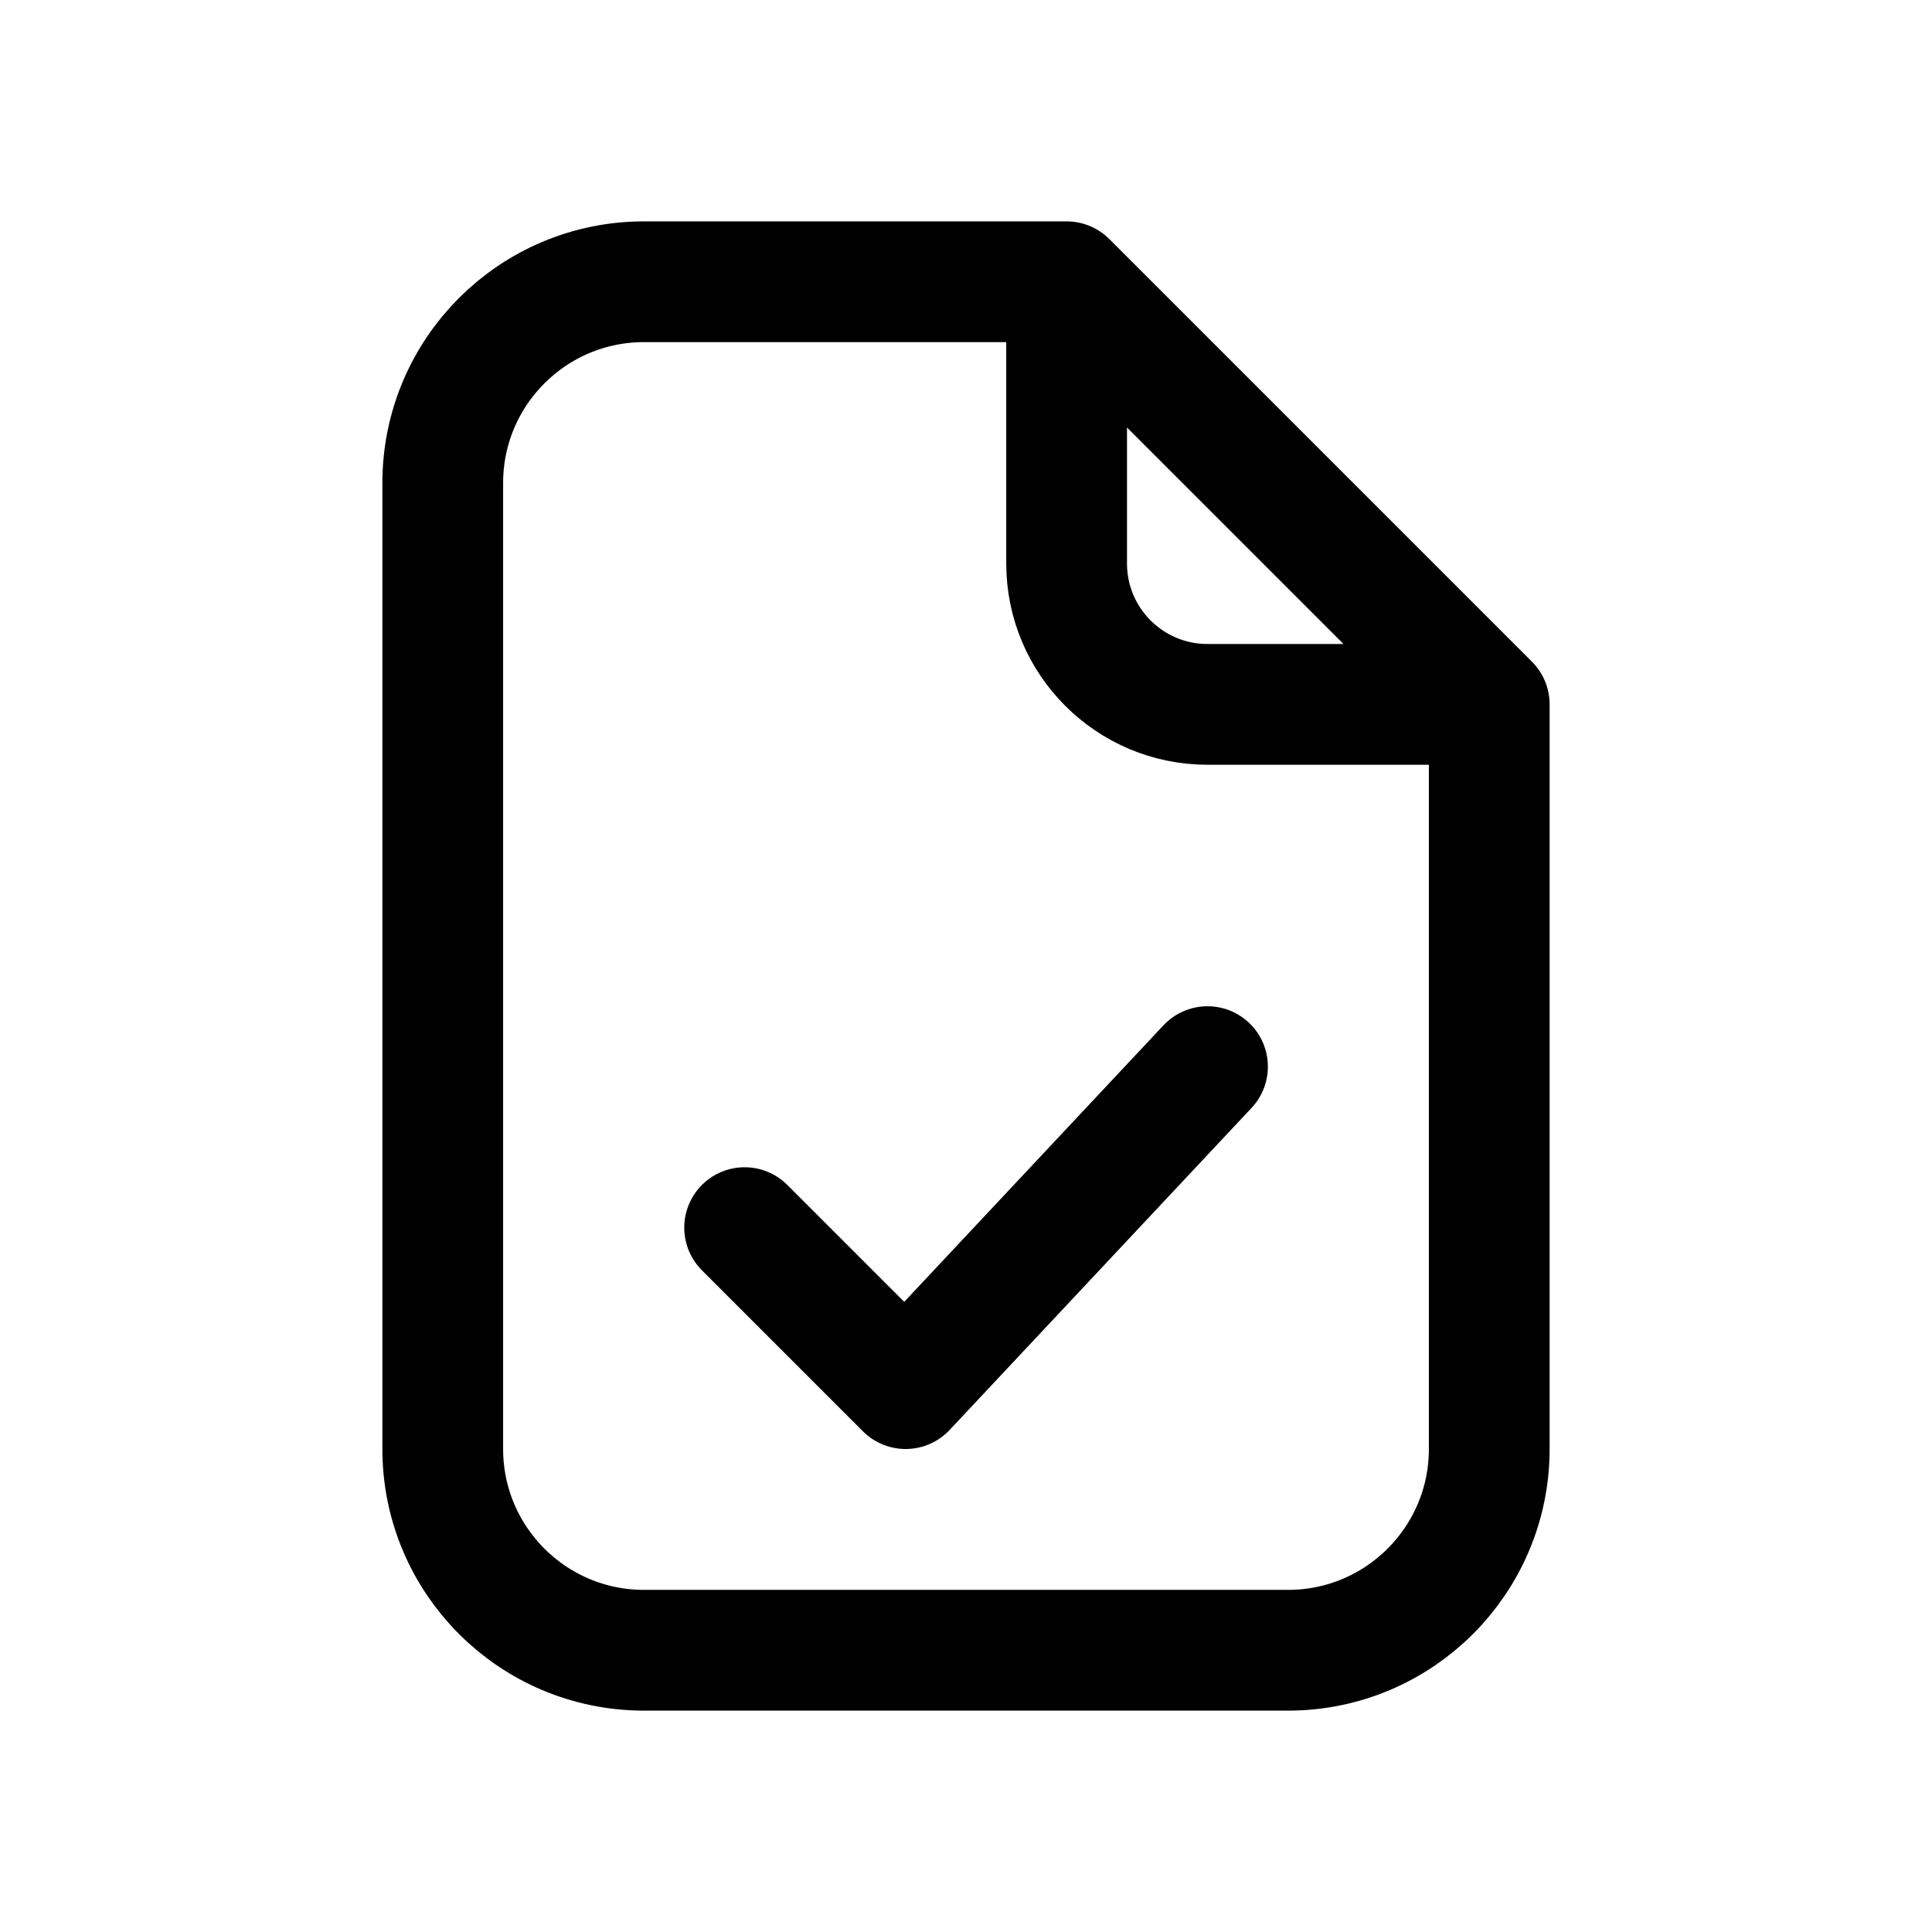
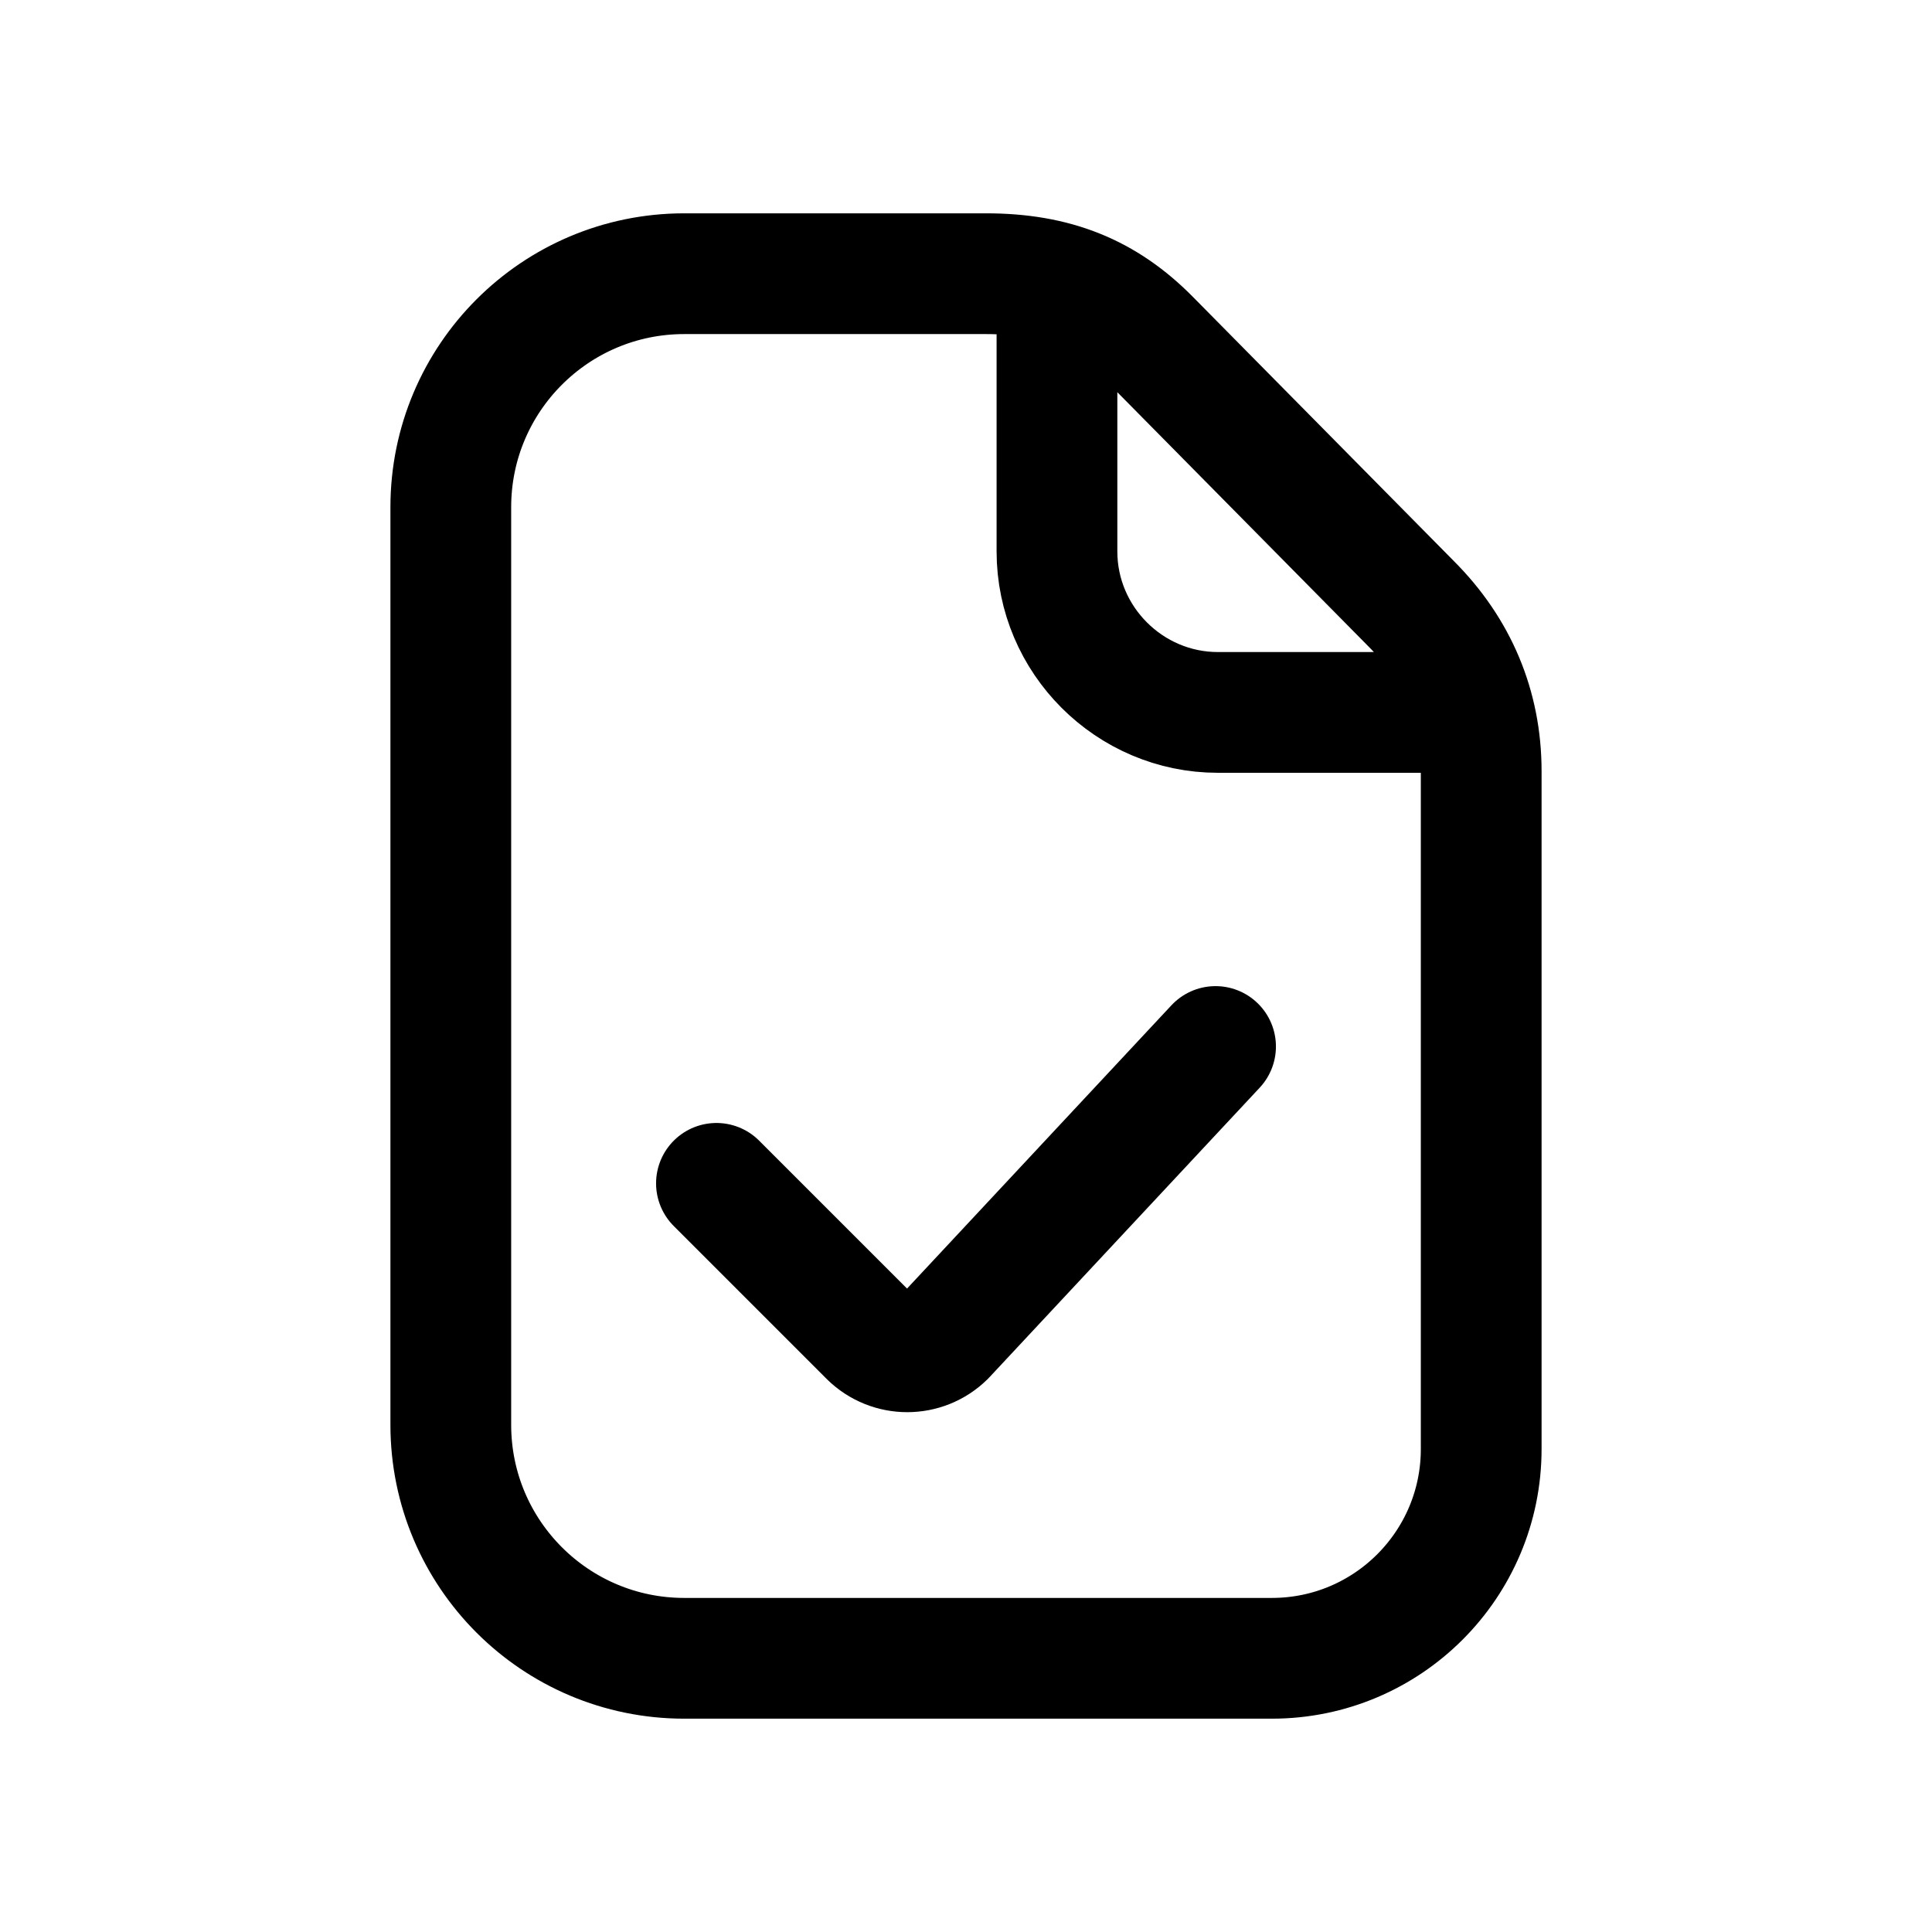
<svg xmlns="http://www.w3.org/2000/svg" viewBox="0 0 24 24" fill="none" stroke="currentColor" stroke-width="1.5" stroke-linecap="round" stroke-linejoin="round">
-   <path d="M13.25 3.5H8A2.5 2.5 0 0 0 5.5 6v12A2.5 2.5 0 0 0 8 20.5h8a2.5 2.5 0 0 0 2.5-2.5V8.75ZM13.25 3.5V7a1.75 1.75 0 0 0 1.75 1.75h3.5M9.25 15.25l2 2 3.75-4" />
+   <path d="M8.5 3.4h3.75c.85 0 1.48.25 2.04.82l3.24 3.28c.57.57.87 1.28.87 2.08V18a2.6 2.6 0 0 1-2.6 2.6H8.5A2.9 2.9 0 0 1 5.6 17.7V6.3a2.9 2.9 0 0 1 2.9-2.9Zm4.63.19v3.26c0 1.1.9 2 2 2h3.13" />
+   <path d="m8.9 14.7 1.9 1.9a.67.67 0 0 0 .94 0l3.36-3.6" />
</svg>
